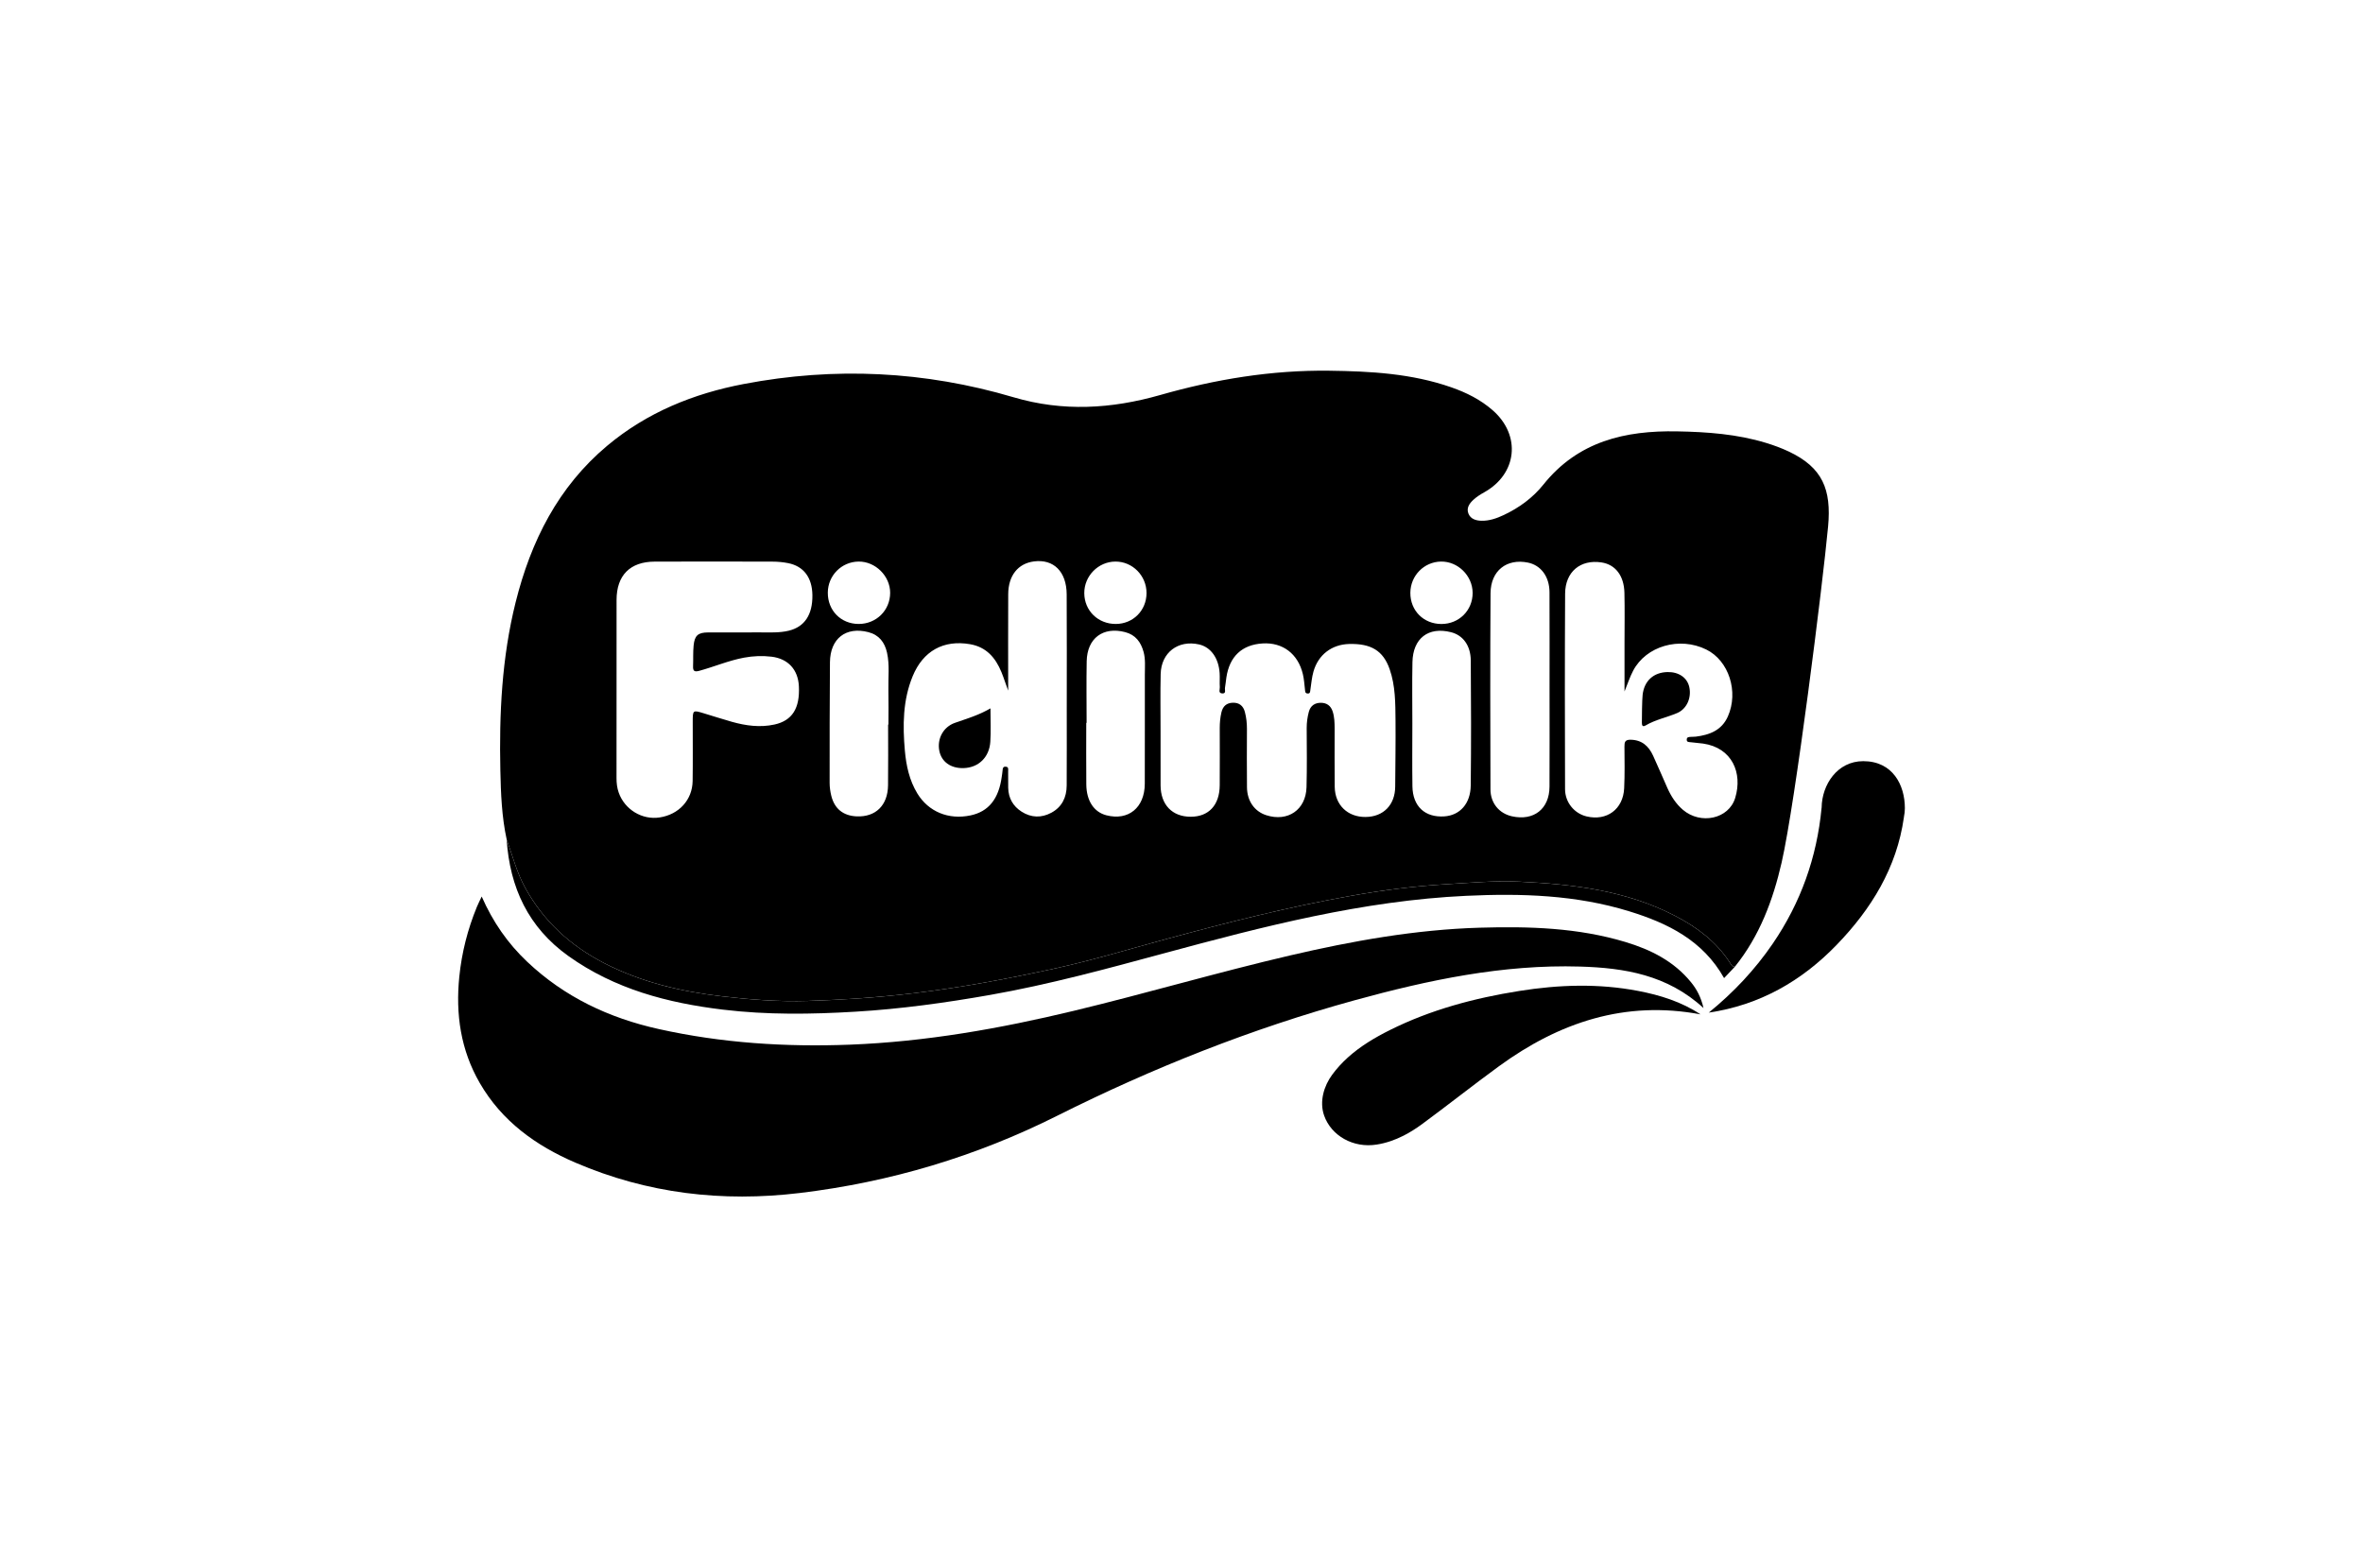
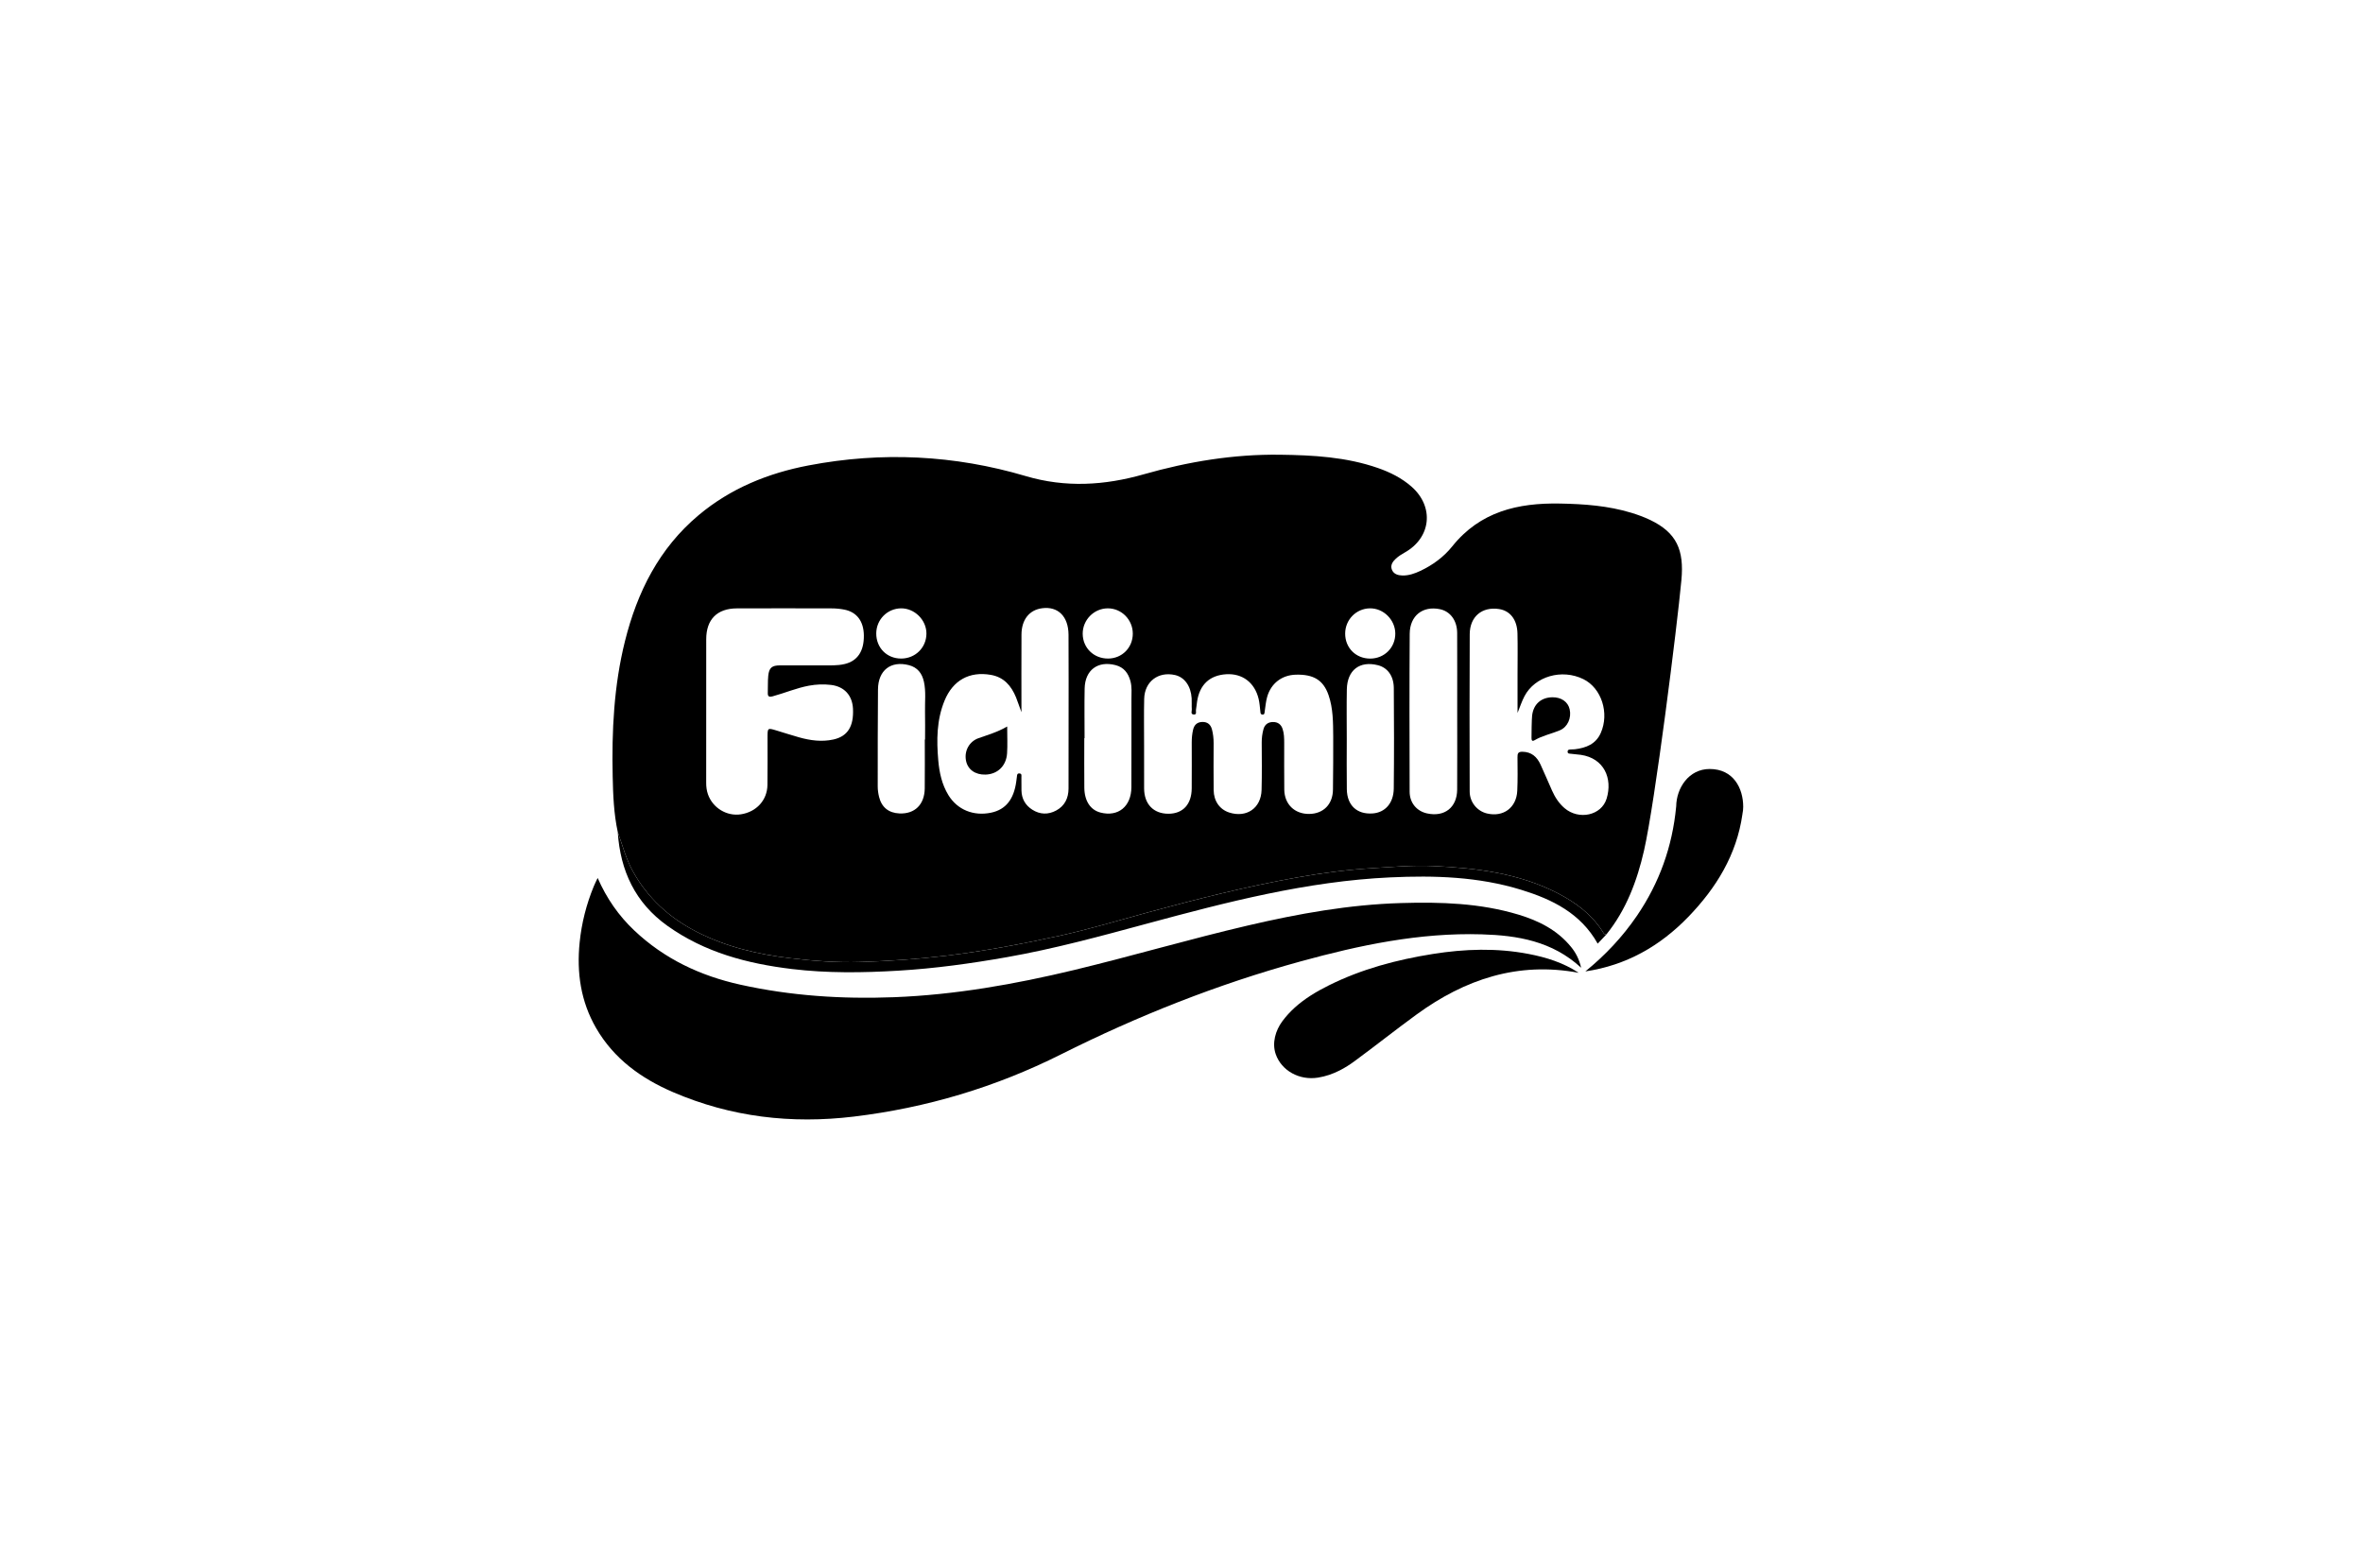
<svg xmlns="http://www.w3.org/2000/svg" width="196" height="130" viewBox="0 0 196 130" fill="none">
-   <path d="M141.299 83.619C138.312 80.865 134.737 80.284 131.048 80.176C124.662 79.987 118.479 81.291 112.367 82.971C103.823 85.322 95.624 88.575 87.698 92.548C80.96 95.927 73.847 98.055 66.35 98.958C59.905 99.734 53.693 99.007 47.725 96.441C44.445 95.03 41.627 93.006 39.794 89.834C38.21 87.094 37.78 84.121 38.098 81.005C38.302 79.009 38.79 77.088 39.552 75.234C39.66 74.97 39.791 74.716 39.954 74.367C40.88 76.473 42.116 78.253 43.72 79.77C46.819 82.703 50.508 84.443 54.647 85.361C59.878 86.523 65.163 86.86 70.496 86.655C76.788 86.413 82.957 85.318 89.065 83.848C95.067 82.403 100.992 80.655 107.005 79.254C112.189 78.047 117.408 77.108 122.747 76.952C126.833 76.832 130.889 76.953 134.836 78.143C136.928 78.774 138.844 79.733 140.264 81.478C140.738 82.061 141.087 82.709 141.299 83.619Z" fill="black" />
-   <path d="M141.05 84.141C134.796 82.966 129.323 84.805 124.327 88.448C122.177 90.015 120.094 91.672 117.951 93.247C117.459 93.609 116.946 93.935 116.408 94.208C115.716 94.557 114.983 94.817 114.19 94.942C112.248 95.254 110.416 94.211 109.829 92.53C109.422 91.366 109.814 90.077 110.498 89.148C110.888 88.618 111.324 88.147 111.796 87.72C112.828 86.787 114.029 86.07 115.288 85.442C118.677 83.752 122.295 82.792 126.017 82.2C129.3 81.677 132.59 81.566 135.876 82.197C137.706 82.547 139.466 83.097 141.05 84.141Z" fill="black" />
-   <path d="M42.025 69.64C42.512 70.982 42.861 72.366 43.559 73.639C45.091 76.427 47.324 78.452 50.114 79.893C53.172 81.471 56.459 82.243 59.855 82.642C62.233 82.922 64.62 83.104 67.008 83.029C69.941 82.937 72.87 82.739 75.792 82.388C79.78 81.91 83.716 81.17 87.634 80.307C90.692 79.633 93.689 78.723 96.709 77.903C101.78 76.523 106.877 75.233 112.052 74.311C114.658 73.846 117.286 73.509 119.94 73.349C121.97 73.228 123.999 73.041 126.03 73.137C130.492 73.346 134.894 73.868 138.944 75.971C140.752 76.91 142.352 78.103 143.483 79.846C143.583 80.001 143.658 80.2 143.898 80.192C143.605 80.5 143.311 80.809 143.005 81.134C141.244 77.996 138.319 76.573 135.136 75.592C130.729 74.233 126.193 74.094 121.625 74.308C113.046 74.707 104.794 76.847 96.568 79.072C91.783 80.366 87.007 81.669 82.122 82.53C78.419 83.183 74.702 83.697 70.945 83.92C67.281 84.14 63.62 84.19 59.97 83.75C55.38 83.198 50.995 82.047 47.15 79.305C43.824 76.93 42.289 73.631 42.025 69.64Z" fill="black" />
-   <path d="M138.323 55.747C139.245 55.73 139.943 56.211 140.117 56.984C140.318 57.877 139.912 58.812 139.102 59.152C138.245 59.513 137.317 59.692 136.504 60.171C136.215 60.341 136.186 60.137 136.186 59.92C136.186 59.584 136.198 58.046 136.25 57.619C136.389 56.462 137.168 55.768 138.323 55.747Z" fill="black" />
-   <path d="M82.155 58.758C82.155 59.764 82.201 60.649 82.143 61.526C82.058 62.826 81.157 63.678 79.924 63.714C78.857 63.745 78.084 63.19 77.909 62.265C77.722 61.277 78.238 60.303 79.198 59.963C80.162 59.621 81.149 59.343 82.155 58.758Z" fill="black" />
-   <path fill-rule="evenodd" clip-rule="evenodd" d="M110.251 30.751C113.679 30.794 117.098 30.981 120.379 32.128C121.63 32.565 122.804 33.149 123.812 34.032C126.19 36.115 125.849 39.32 123.092 40.846C122.78 41.019 122.472 41.218 122.21 41.459C121.887 41.756 121.612 42.136 121.8 42.603C121.984 43.057 122.426 43.184 122.871 43.196C123.53 43.213 124.141 42.998 124.731 42.721C126.01 42.12 127.148 41.283 128.015 40.199C130.897 36.602 134.79 35.703 139.112 35.782C141.611 35.828 144.087 36.007 146.491 36.74C147.13 36.935 147.762 37.168 148.366 37.452C151.171 38.776 151.917 40.595 151.632 43.672C151.188 48.45 148.91 66.598 147.779 71.543C147.062 74.673 145.947 77.648 143.9 80.189C143.66 80.196 143.585 79.998 143.484 79.843C142.353 78.1 140.753 76.907 138.945 75.969C134.895 73.867 130.493 73.343 126.032 73.133C123.999 73.038 121.972 73.224 119.942 73.345C117.288 73.504 114.659 73.844 112.053 74.308C106.879 75.23 101.782 76.52 96.71 77.899C93.691 78.72 90.694 79.632 87.635 80.304C83.718 81.167 79.781 81.907 75.793 82.385C72.872 82.736 69.943 82.932 67.009 83.026C64.621 83.101 62.234 82.919 59.856 82.639C56.461 82.24 53.173 81.468 50.115 79.89C47.324 78.451 45.092 76.425 43.56 73.635C42.861 72.365 42.513 70.979 42.027 69.637C41.618 67.751 41.543 65.828 41.502 63.911C41.399 59.219 41.625 54.548 42.767 49.968C44.033 44.895 46.287 40.391 50.37 36.97C53.669 34.208 57.525 32.647 61.696 31.852C69.233 30.414 76.708 30.775 84.067 32.952C88.161 34.163 92.184 33.921 96.228 32.768C100.809 31.462 105.476 30.69 110.251 30.751ZM132.835 46.653C131.095 46.389 129.829 47.424 129.819 49.246C129.789 54.65 129.798 60.055 129.814 65.46C129.817 66.562 130.585 67.478 131.595 67.72C133.276 68.123 134.635 67.13 134.717 65.386C134.772 64.237 134.749 63.081 134.741 61.928C134.738 61.564 134.784 61.357 135.237 61.361C136.183 61.37 136.747 61.883 137.114 62.678C137.525 63.567 137.903 64.473 138.304 65.369C138.611 66.054 139.012 66.679 139.587 67.171C141.061 68.43 143.395 67.938 143.927 66.187C144.557 64.115 143.672 62.027 141.259 61.678C140.928 61.63 140.591 61.619 140.26 61.57C140.115 61.548 139.888 61.591 139.908 61.328C139.922 61.133 140.091 61.135 140.23 61.124C140.372 61.112 140.518 61.121 140.661 61.104C141.806 60.961 142.81 60.578 143.319 59.43C144.231 57.374 143.398 54.799 141.53 53.879C139.317 52.788 136.539 53.582 135.461 55.636C135.188 56.155 135.006 56.722 134.746 57.358V53.343C134.746 51.952 134.772 50.557 134.738 49.165C134.703 47.742 133.981 46.826 132.835 46.653ZM54.297 46.586C52.261 46.593 51.144 47.727 51.141 49.761C51.137 52.212 51.14 54.665 51.14 57.116C51.14 59.591 51.144 62.066 51.137 64.541C51.136 64.953 51.183 65.356 51.318 65.743C51.811 67.153 53.261 68.031 54.716 67.807C56.315 67.562 57.428 66.355 57.451 64.781C57.475 63.147 57.456 61.512 57.459 59.878C57.46 58.896 57.465 58.893 58.363 59.164C59.141 59.398 59.914 59.65 60.697 59.871C61.861 60.2 63.043 60.362 64.245 60.098C65.71 59.775 66.355 58.751 66.264 56.925C66.197 55.547 65.372 54.641 64.002 54.473C63.239 54.381 62.473 54.412 61.713 54.553C60.438 54.791 59.245 55.305 58 55.644C57.615 55.748 57.47 55.674 57.487 55.267C57.511 54.692 57.475 54.112 57.533 53.541C57.616 52.702 57.909 52.463 58.742 52.46C60.18 52.454 61.618 52.461 63.056 52.457C63.846 52.454 64.639 52.506 65.418 52.318C66.732 52.001 67.405 50.998 67.385 49.371C67.367 47.908 66.661 46.962 65.361 46.71C64.941 46.627 64.504 46.588 64.076 46.587C60.817 46.578 57.557 46.574 54.297 46.586ZM126.736 46.667C124.978 46.307 123.647 47.336 123.634 49.201C123.598 54.627 123.611 60.054 123.627 65.479C123.63 66.626 124.355 67.477 125.407 67.712C127.214 68.115 128.514 67.106 128.524 65.257C128.538 62.591 128.528 59.927 128.528 57.261C128.526 54.55 128.537 51.836 128.524 49.123C128.518 47.828 127.812 46.888 126.736 46.667ZM104.728 53.373C103.021 53.477 101.984 54.447 101.723 56.191C101.68 56.475 101.657 56.764 101.607 57.047C101.576 57.227 101.733 57.554 101.365 57.519C101.031 57.489 101.191 57.182 101.178 56.999C101.152 56.617 101.187 56.23 101.164 55.846C101.086 54.587 100.428 53.676 99.456 53.456C97.725 53.062 96.314 54.127 96.272 55.91C96.235 57.495 96.265 59.08 96.263 60.667C96.263 62.157 96.261 63.645 96.265 65.135C96.269 66.751 97.226 67.749 98.764 67.749C100.26 67.749 101.159 66.783 101.17 65.138C101.181 63.553 101.175 61.967 101.172 60.382C101.172 59.947 101.212 59.522 101.31 59.096C101.43 58.574 101.746 58.304 102.264 58.291C102.786 58.278 103.123 58.548 103.256 59.054C103.379 59.52 103.43 59.995 103.428 60.478C103.424 62.088 103.412 63.698 103.431 65.307C103.444 66.452 104.059 67.309 105.032 67.622C106.819 68.197 108.319 67.175 108.37 65.296C108.414 63.663 108.392 62.028 108.384 60.395C108.383 59.934 108.443 59.485 108.562 59.044C108.7 58.532 109.069 58.291 109.574 58.297C110.047 58.302 110.381 58.538 110.538 59.013C110.69 59.479 110.7 59.958 110.702 60.437C110.706 62.047 110.687 63.657 110.709 65.266C110.729 66.776 111.781 67.784 113.274 67.768C114.75 67.754 115.715 66.765 115.725 65.254C115.738 63.428 115.767 61.603 115.752 59.777C115.739 58.338 115.747 56.886 115.264 55.505C114.726 53.971 113.723 53.37 111.899 53.419C110.463 53.458 109.341 54.309 108.944 55.711C108.809 56.191 108.767 56.7 108.692 57.198C108.668 57.365 108.69 57.559 108.433 57.524C108.24 57.498 108.259 57.336 108.242 57.195C108.19 56.768 108.167 56.333 108.066 55.916C107.662 54.228 106.391 53.272 104.728 53.373ZM85.756 46.57C84.437 46.743 83.635 47.743 83.627 49.285C83.613 51.952 83.624 54.619 83.624 57.286C83.428 56.784 83.274 56.261 83.067 55.757C82.575 54.558 81.814 53.67 80.462 53.436C78.26 53.056 76.564 53.995 75.701 56.093C74.882 58.084 74.87 60.168 75.054 62.262C75.165 63.511 75.426 64.727 76.092 65.822C77.012 67.331 78.675 68.022 80.497 67.638C81.996 67.323 82.84 66.279 83.091 64.425C83.114 64.26 83.144 64.094 83.157 63.926C83.171 63.749 83.183 63.576 83.424 63.596C83.683 63.618 83.618 63.83 83.621 63.98C83.631 64.436 83.616 64.894 83.626 65.349C83.645 66.206 84.026 66.874 84.741 67.33C85.535 67.836 86.379 67.857 87.199 67.419C88.085 66.944 88.471 66.142 88.477 65.159C88.489 63.044 88.482 60.93 88.482 58.815C88.482 55.643 88.495 52.471 88.476 49.3C88.466 47.412 87.391 46.355 85.756 46.57ZM93.324 52.434C91.496 51.96 90.174 52.936 90.136 54.848C90.103 56.552 90.129 58.255 90.129 59.959H90.1C90.1 61.662 90.087 63.367 90.104 65.071C90.119 66.437 90.739 67.362 91.77 67.628C93.596 68.098 94.947 66.999 94.955 65.01C94.966 61.985 94.954 58.962 94.96 55.937C94.961 55.314 95.022 54.689 94.855 54.076C94.632 53.264 94.19 52.659 93.324 52.434ZM120.352 52.44C118.478 51.967 117.196 52.943 117.156 54.925C117.121 56.629 117.148 58.333 117.148 60.038C117.148 61.766 117.128 63.494 117.154 65.222C117.178 66.891 118.2 67.829 119.807 67.719C121.092 67.629 121.973 66.669 121.991 65.15C122.03 61.696 122.022 58.238 121.994 54.783C121.981 53.528 121.336 52.688 120.352 52.44ZM72.025 52.436C70.168 51.956 68.859 52.96 68.841 54.934C68.813 58.269 68.813 61.606 68.814 64.941C68.814 65.297 68.866 65.66 68.951 66.007C69.217 67.091 69.946 67.67 71.058 67.718C72.63 67.785 73.637 66.807 73.659 65.144C73.68 63.465 73.664 61.785 73.664 60.104H73.692C73.692 59.145 73.71 58.184 73.688 57.225C73.665 56.197 73.801 55.159 73.574 54.139C73.382 53.279 72.914 52.667 72.025 52.436ZM119.519 46.582C118.114 46.606 116.991 47.752 116.982 49.172C116.973 50.649 118.077 51.758 119.557 51.76C121.022 51.761 122.157 50.627 122.148 49.172C122.138 47.752 120.923 46.556 119.519 46.582ZM71.212 46.582C69.802 46.599 68.673 47.74 68.663 49.156C68.653 50.642 69.748 51.754 71.222 51.757C72.682 51.759 73.829 50.629 73.834 49.182C73.839 47.783 72.61 46.564 71.212 46.582ZM92.518 46.582C91.096 46.588 89.926 47.777 89.936 49.208C89.946 50.662 91.084 51.767 92.56 51.757C93.989 51.748 95.092 50.638 95.099 49.204C95.106 47.758 93.941 46.576 92.518 46.582Z" fill="black" />
-   <path d="M158 67.032C158 65.121 156.993 63.138 154.547 63.138C152.389 63.138 151.117 65.099 151.096 66.992C151.093 67.005 151.09 67.016 151.09 67.029C150.7 71.129 149.361 74.878 147.042 78.275C145.558 80.447 143.774 82.338 141.734 83.997C145.945 83.375 149.428 81.39 152.339 78.38C155.213 75.407 157.324 71.989 157.918 67.81C157.921 67.794 157.921 67.779 157.922 67.764C157.974 67.527 158 67.283 158 67.032Z" fill="black" />
+   <path d="M131.148 80.274C128.744 78.058 125.866 77.59 122.897 77.503C117.756 77.35 112.779 78.4 107.86 79.753C100.982 81.645 94.383 84.263 88.004 87.461C82.579 90.181 76.854 91.894 70.82 92.621C65.632 93.246 60.632 92.66 55.828 90.595C53.188 89.459 50.919 87.83 49.444 85.277C48.169 83.071 47.823 80.678 48.079 78.17C48.243 76.563 48.636 75.017 49.249 73.525C49.336 73.312 49.442 73.108 49.572 72.827C50.318 74.522 51.313 75.955 52.604 77.176C55.099 79.537 58.068 80.937 61.399 81.677C65.61 82.611 69.864 82.883 74.157 82.718C79.221 82.523 84.187 81.642 89.104 80.459C93.935 79.295 98.704 77.888 103.544 76.761C107.716 75.789 111.918 75.033 116.215 74.908C119.504 74.811 122.768 74.909 125.946 75.867C127.63 76.374 129.172 77.146 130.315 78.551C130.696 79.02 130.977 79.541 131.148 80.274Z" fill="black" />
+   <path d="M130.947 80.694C125.913 79.748 121.508 81.228 117.486 84.161C115.756 85.422 114.079 86.756 112.354 88.024C111.958 88.316 111.545 88.578 111.112 88.797C110.555 89.078 109.965 89.287 109.327 89.388C107.763 89.639 106.289 88.8 105.817 87.447C105.489 86.51 105.804 85.472 106.355 84.724C106.669 84.298 107.02 83.919 107.4 83.575C108.23 82.824 109.197 82.247 110.21 81.742C112.938 80.381 115.851 79.609 118.847 79.132C121.489 78.711 124.138 78.622 126.782 79.129C128.255 79.411 129.672 79.854 130.947 80.694Z" fill="black" />
+   <path d="M51.24 69.022C51.632 70.102 51.913 71.217 52.475 72.241C53.708 74.485 55.505 76.115 57.751 77.275C60.212 78.545 62.859 79.166 65.591 79.488C67.506 79.713 69.427 79.86 71.349 79.799C73.71 79.725 76.068 79.566 78.42 79.284C81.63 78.898 84.798 78.303 87.951 77.608C90.413 77.066 92.826 76.333 95.256 75.673C99.338 74.563 103.441 73.524 107.606 72.782C109.704 72.408 111.819 72.136 113.956 72.007C115.59 71.91 117.223 71.76 118.858 71.837C122.449 72.005 125.992 72.425 129.252 74.118C130.708 74.874 131.995 75.834 132.906 77.237C132.987 77.362 133.047 77.522 133.24 77.515C133.004 77.764 132.768 78.012 132.521 78.274C131.104 75.748 128.749 74.602 126.187 73.813C122.64 72.719 118.989 72.608 115.312 72.779C108.407 73.101 101.764 74.823 95.143 76.614C91.291 77.656 87.447 78.704 83.515 79.397C80.534 79.923 77.542 80.337 74.519 80.517C71.569 80.693 68.622 80.734 65.684 80.38C61.99 79.935 58.46 79.008 55.365 76.801C52.688 74.89 51.452 72.235 51.24 69.022Z" fill="black" />
+   <path d="M128.752 57.839C129.494 57.825 130.056 58.213 130.196 58.835C130.358 59.554 130.031 60.306 129.38 60.58C128.689 60.87 127.943 61.015 127.289 61.4C127.056 61.537 127.032 61.373 127.032 61.198C127.032 60.927 127.042 59.69 127.083 59.346C127.196 58.415 127.822 57.856 128.752 57.839Z" fill="black" />
+   <path d="M83.541 60.263C83.541 61.072 83.578 61.785 83.532 62.491C83.464 63.537 82.738 64.223 81.746 64.252C80.887 64.277 80.265 63.83 80.124 63.086C79.973 62.291 80.389 61.507 81.161 61.233C81.937 60.957 82.732 60.733 83.541 60.263Z" fill="black" />
+   <path fill-rule="evenodd" clip-rule="evenodd" d="M106.156 37.719C108.916 37.754 111.668 37.904 114.309 38.827C115.315 39.179 116.26 39.65 117.072 40.36C118.986 42.037 118.712 44.617 116.493 45.845C116.242 45.985 115.994 46.144 115.783 46.338C115.523 46.577 115.301 46.883 115.453 47.26C115.601 47.625 115.957 47.727 116.314 47.737C116.845 47.751 117.337 47.578 117.812 47.355C118.841 46.87 119.757 46.197 120.455 45.324C122.775 42.428 125.909 41.705 129.387 41.769C131.399 41.806 133.392 41.95 135.327 42.54C135.841 42.697 136.35 42.884 136.836 43.113C139.094 44.179 139.695 45.643 139.465 48.119C139.108 51.966 137.274 66.573 136.364 70.554C135.787 73.073 134.889 75.468 133.241 77.513C133.048 77.519 132.988 77.36 132.907 77.234C131.996 75.832 130.709 74.872 129.253 74.116C125.993 72.424 122.45 72.002 118.859 71.834C117.223 71.757 115.591 71.907 113.957 72.005C111.821 72.132 109.704 72.406 107.607 72.78C103.442 73.522 99.339 74.56 95.257 75.67C92.827 76.331 90.415 77.065 87.953 77.606C84.799 78.3 81.631 78.896 78.421 79.281C76.069 79.563 73.712 79.722 71.35 79.797C69.428 79.857 67.507 79.711 65.593 79.486C62.86 79.164 60.214 78.543 57.752 77.273C55.505 76.114 53.709 74.484 52.475 72.238C51.913 71.215 51.633 70.1 51.241 69.02C50.913 67.501 50.852 65.954 50.819 64.411C50.736 60.634 50.918 56.874 51.837 53.188C52.856 49.105 54.67 45.478 57.957 42.725C60.612 40.502 63.716 39.245 67.073 38.606C73.14 37.448 79.157 37.739 85.08 39.491C88.376 40.466 91.614 40.271 94.869 39.343C98.556 38.291 102.313 37.67 106.156 37.719ZM124.335 50.519C122.934 50.307 121.915 51.14 121.907 52.606C121.883 56.957 121.891 61.307 121.903 65.657C121.906 66.544 122.524 67.282 123.337 67.477C124.69 67.801 125.784 67.002 125.85 65.598C125.894 64.673 125.876 63.742 125.869 62.815C125.867 62.521 125.904 62.355 126.268 62.358C127.03 62.365 127.484 62.778 127.779 63.418C128.11 64.134 128.414 64.863 128.737 65.584C128.984 66.136 129.307 66.638 129.77 67.034C130.956 68.048 132.835 67.652 133.263 66.243C133.771 64.575 133.058 62.894 131.116 62.613C130.85 62.575 130.578 62.566 130.312 62.526C130.195 62.509 130.012 62.543 130.028 62.331C130.04 62.175 130.175 62.176 130.287 62.167C130.402 62.158 130.519 62.165 130.634 62.151C131.556 62.036 132.364 61.728 132.774 60.804C133.508 59.149 132.838 57.076 131.334 56.335C129.553 55.458 127.316 56.096 126.449 57.749C126.229 58.167 126.082 58.624 125.873 59.136V55.905C125.873 54.784 125.894 53.661 125.867 52.541C125.839 51.396 125.257 50.659 124.335 50.519ZM61.118 50.465C59.479 50.471 58.58 51.383 58.578 53.021C58.574 54.994 58.577 56.968 58.577 58.941C58.577 60.933 58.58 62.925 58.575 64.918C58.573 65.25 58.611 65.574 58.72 65.885C59.117 67.021 60.284 67.727 61.455 67.547C62.742 67.35 63.638 66.377 63.656 65.111C63.676 63.795 63.66 62.48 63.663 61.164C63.664 60.374 63.668 60.371 64.391 60.59C65.017 60.778 65.639 60.981 66.269 61.159C67.206 61.423 68.158 61.554 69.125 61.342C70.305 61.082 70.823 60.258 70.751 58.788C70.696 57.678 70.032 56.949 68.93 56.814C68.315 56.74 67.699 56.765 67.088 56.879C66.061 57.07 65.101 57.484 64.098 57.757C63.789 57.84 63.672 57.781 63.685 57.453C63.705 56.99 63.676 56.523 63.722 56.063C63.79 55.388 64.025 55.196 64.696 55.193C65.853 55.189 67.01 55.194 68.168 55.191C68.804 55.188 69.442 55.23 70.07 55.079C71.127 54.824 71.669 54.017 71.653 52.707C71.638 51.53 71.07 50.768 70.023 50.565C69.685 50.499 69.334 50.467 68.989 50.466C66.366 50.459 63.742 50.456 61.118 50.465ZM119.426 50.53C118.011 50.241 116.94 51.069 116.929 52.57C116.9 56.938 116.91 61.306 116.923 65.673C116.925 66.596 117.509 67.281 118.356 67.47C119.81 67.795 120.857 66.982 120.865 65.494C120.877 63.348 120.868 61.204 120.868 59.058C120.867 56.876 120.875 54.691 120.865 52.507C120.86 51.465 120.292 50.708 119.426 50.53ZM101.711 55.928C100.337 56.012 99.502 56.793 99.292 58.197C99.258 58.425 99.239 58.658 99.199 58.885C99.174 59.031 99.3 59.294 99.004 59.266C98.735 59.241 98.864 58.994 98.854 58.847C98.833 58.539 98.86 58.228 98.842 57.919C98.779 56.906 98.25 56.173 97.467 55.995C96.074 55.678 94.938 56.535 94.905 57.97C94.874 59.246 94.899 60.522 94.897 61.799C94.897 62.999 94.896 64.197 94.899 65.396C94.903 66.697 95.673 67.5 96.911 67.5C98.115 67.5 98.838 66.722 98.847 65.399C98.856 64.123 98.851 62.846 98.849 61.57C98.849 61.22 98.881 60.878 98.96 60.535C99.056 60.115 99.311 59.897 99.728 59.887C100.148 59.876 100.419 60.094 100.526 60.502C100.625 60.877 100.666 61.259 100.665 61.648C100.661 62.943 100.652 64.239 100.667 65.535C100.678 66.456 101.173 67.146 101.956 67.398C103.394 67.861 104.602 67.038 104.642 65.525C104.678 64.211 104.66 62.895 104.654 61.581C104.653 61.209 104.701 60.848 104.797 60.493C104.908 60.081 105.205 59.887 105.611 59.892C105.992 59.896 106.261 60.086 106.387 60.468C106.51 60.843 106.518 61.229 106.519 61.614C106.523 62.91 106.508 64.206 106.525 65.502C106.541 66.717 107.388 67.528 108.59 67.516C109.778 67.504 110.555 66.708 110.563 65.491C110.573 64.022 110.597 62.553 110.584 61.083C110.574 59.925 110.581 58.756 110.192 57.644C109.759 56.41 108.951 55.926 107.483 55.965C106.327 55.996 105.424 56.681 105.104 57.81C104.996 58.197 104.962 58.607 104.902 59.007C104.882 59.142 104.9 59.297 104.693 59.27C104.538 59.249 104.553 59.119 104.539 59.005C104.498 58.661 104.479 58.311 104.398 57.975C104.072 56.617 103.05 55.847 101.711 55.928ZM86.44 50.453C85.379 50.592 84.733 51.397 84.727 52.638C84.715 54.784 84.724 56.931 84.724 59.078C84.566 58.674 84.442 58.253 84.275 57.847C83.879 56.882 83.267 56.167 82.178 55.979C80.407 55.673 79.041 56.429 78.346 58.117C77.687 59.721 77.678 61.398 77.826 63.084C77.915 64.089 78.125 65.068 78.662 65.949C79.401 67.163 80.741 67.72 82.207 67.411C83.413 67.157 84.093 66.317 84.295 64.825C84.314 64.691 84.337 64.558 84.348 64.423C84.359 64.281 84.369 64.141 84.563 64.157C84.772 64.175 84.719 64.346 84.721 64.466C84.729 64.833 84.718 65.202 84.726 65.568C84.741 66.258 85.047 66.796 85.623 67.163C86.262 67.57 86.941 67.587 87.601 67.234C88.314 66.852 88.626 66.207 88.63 65.415C88.639 63.713 88.634 62.011 88.634 60.309C88.634 57.756 88.644 55.202 88.629 52.65C88.621 51.13 87.756 50.279 86.44 50.453ZM92.531 55.173C91.06 54.791 89.996 55.577 89.966 57.116C89.939 58.487 89.96 59.858 89.96 61.229H89.937C89.937 62.6 89.926 63.973 89.94 65.344C89.951 66.444 90.451 67.189 91.281 67.402C92.75 67.781 93.838 66.896 93.844 65.295C93.853 62.86 93.844 60.427 93.848 57.992C93.849 57.491 93.898 56.988 93.764 56.494C93.585 55.841 93.228 55.354 92.531 55.173ZM114.287 55.178C112.779 54.797 111.747 55.582 111.714 57.178C111.687 58.549 111.708 59.921 111.708 61.293C111.708 62.684 111.692 64.075 111.713 65.466C111.733 66.809 112.555 67.565 113.849 67.475C114.883 67.403 115.592 66.63 115.606 65.408C115.637 62.627 115.632 59.844 115.609 57.063C115.598 56.053 115.079 55.377 114.287 55.178ZM75.388 55.174C73.893 54.788 72.839 55.596 72.825 57.185C72.802 59.87 72.802 62.556 72.803 65.24C72.803 65.526 72.845 65.819 72.913 66.097C73.127 66.971 73.714 67.436 74.609 67.475C75.875 67.529 76.685 66.742 76.703 65.403C76.72 64.052 76.707 62.699 76.707 61.346H76.729C76.729 60.575 76.744 59.801 76.726 59.029C76.708 58.201 76.817 57.366 76.634 56.545C76.48 55.852 76.103 55.36 75.388 55.174ZM113.617 50.462C112.485 50.482 111.582 51.404 111.575 52.547C111.568 53.736 112.456 54.628 113.647 54.63C114.826 54.631 115.74 53.718 115.733 52.547C115.724 51.404 114.747 50.441 113.617 50.462ZM74.733 50.462C73.598 50.476 72.689 51.394 72.681 52.534C72.673 53.73 73.554 54.625 74.741 54.627C75.917 54.63 76.84 53.72 76.843 52.555C76.848 51.429 75.858 50.448 74.733 50.462ZM91.883 50.462C90.738 50.467 89.797 51.424 89.805 52.576C89.813 53.746 90.729 54.635 91.917 54.627C93.067 54.62 93.955 53.727 93.96 52.572C93.966 51.409 93.028 50.457 91.883 50.462Z" fill="black" />
+   <path d="M144.591 66.923C144.591 65.385 143.78 63.788 141.811 63.788C140.074 63.788 139.051 65.367 139.033 66.891C139.031 66.901 139.029 66.91 139.029 66.921C138.715 70.221 137.637 73.238 135.77 75.972C134.576 77.721 133.14 79.243 131.498 80.578C134.888 80.078 137.691 78.48 140.034 76.057C142.347 73.664 144.046 70.912 144.525 67.549C144.527 67.536 144.527 67.525 144.528 67.512C144.57 67.321 144.591 67.125 144.591 66.923Z" fill="black" />
</svg>
